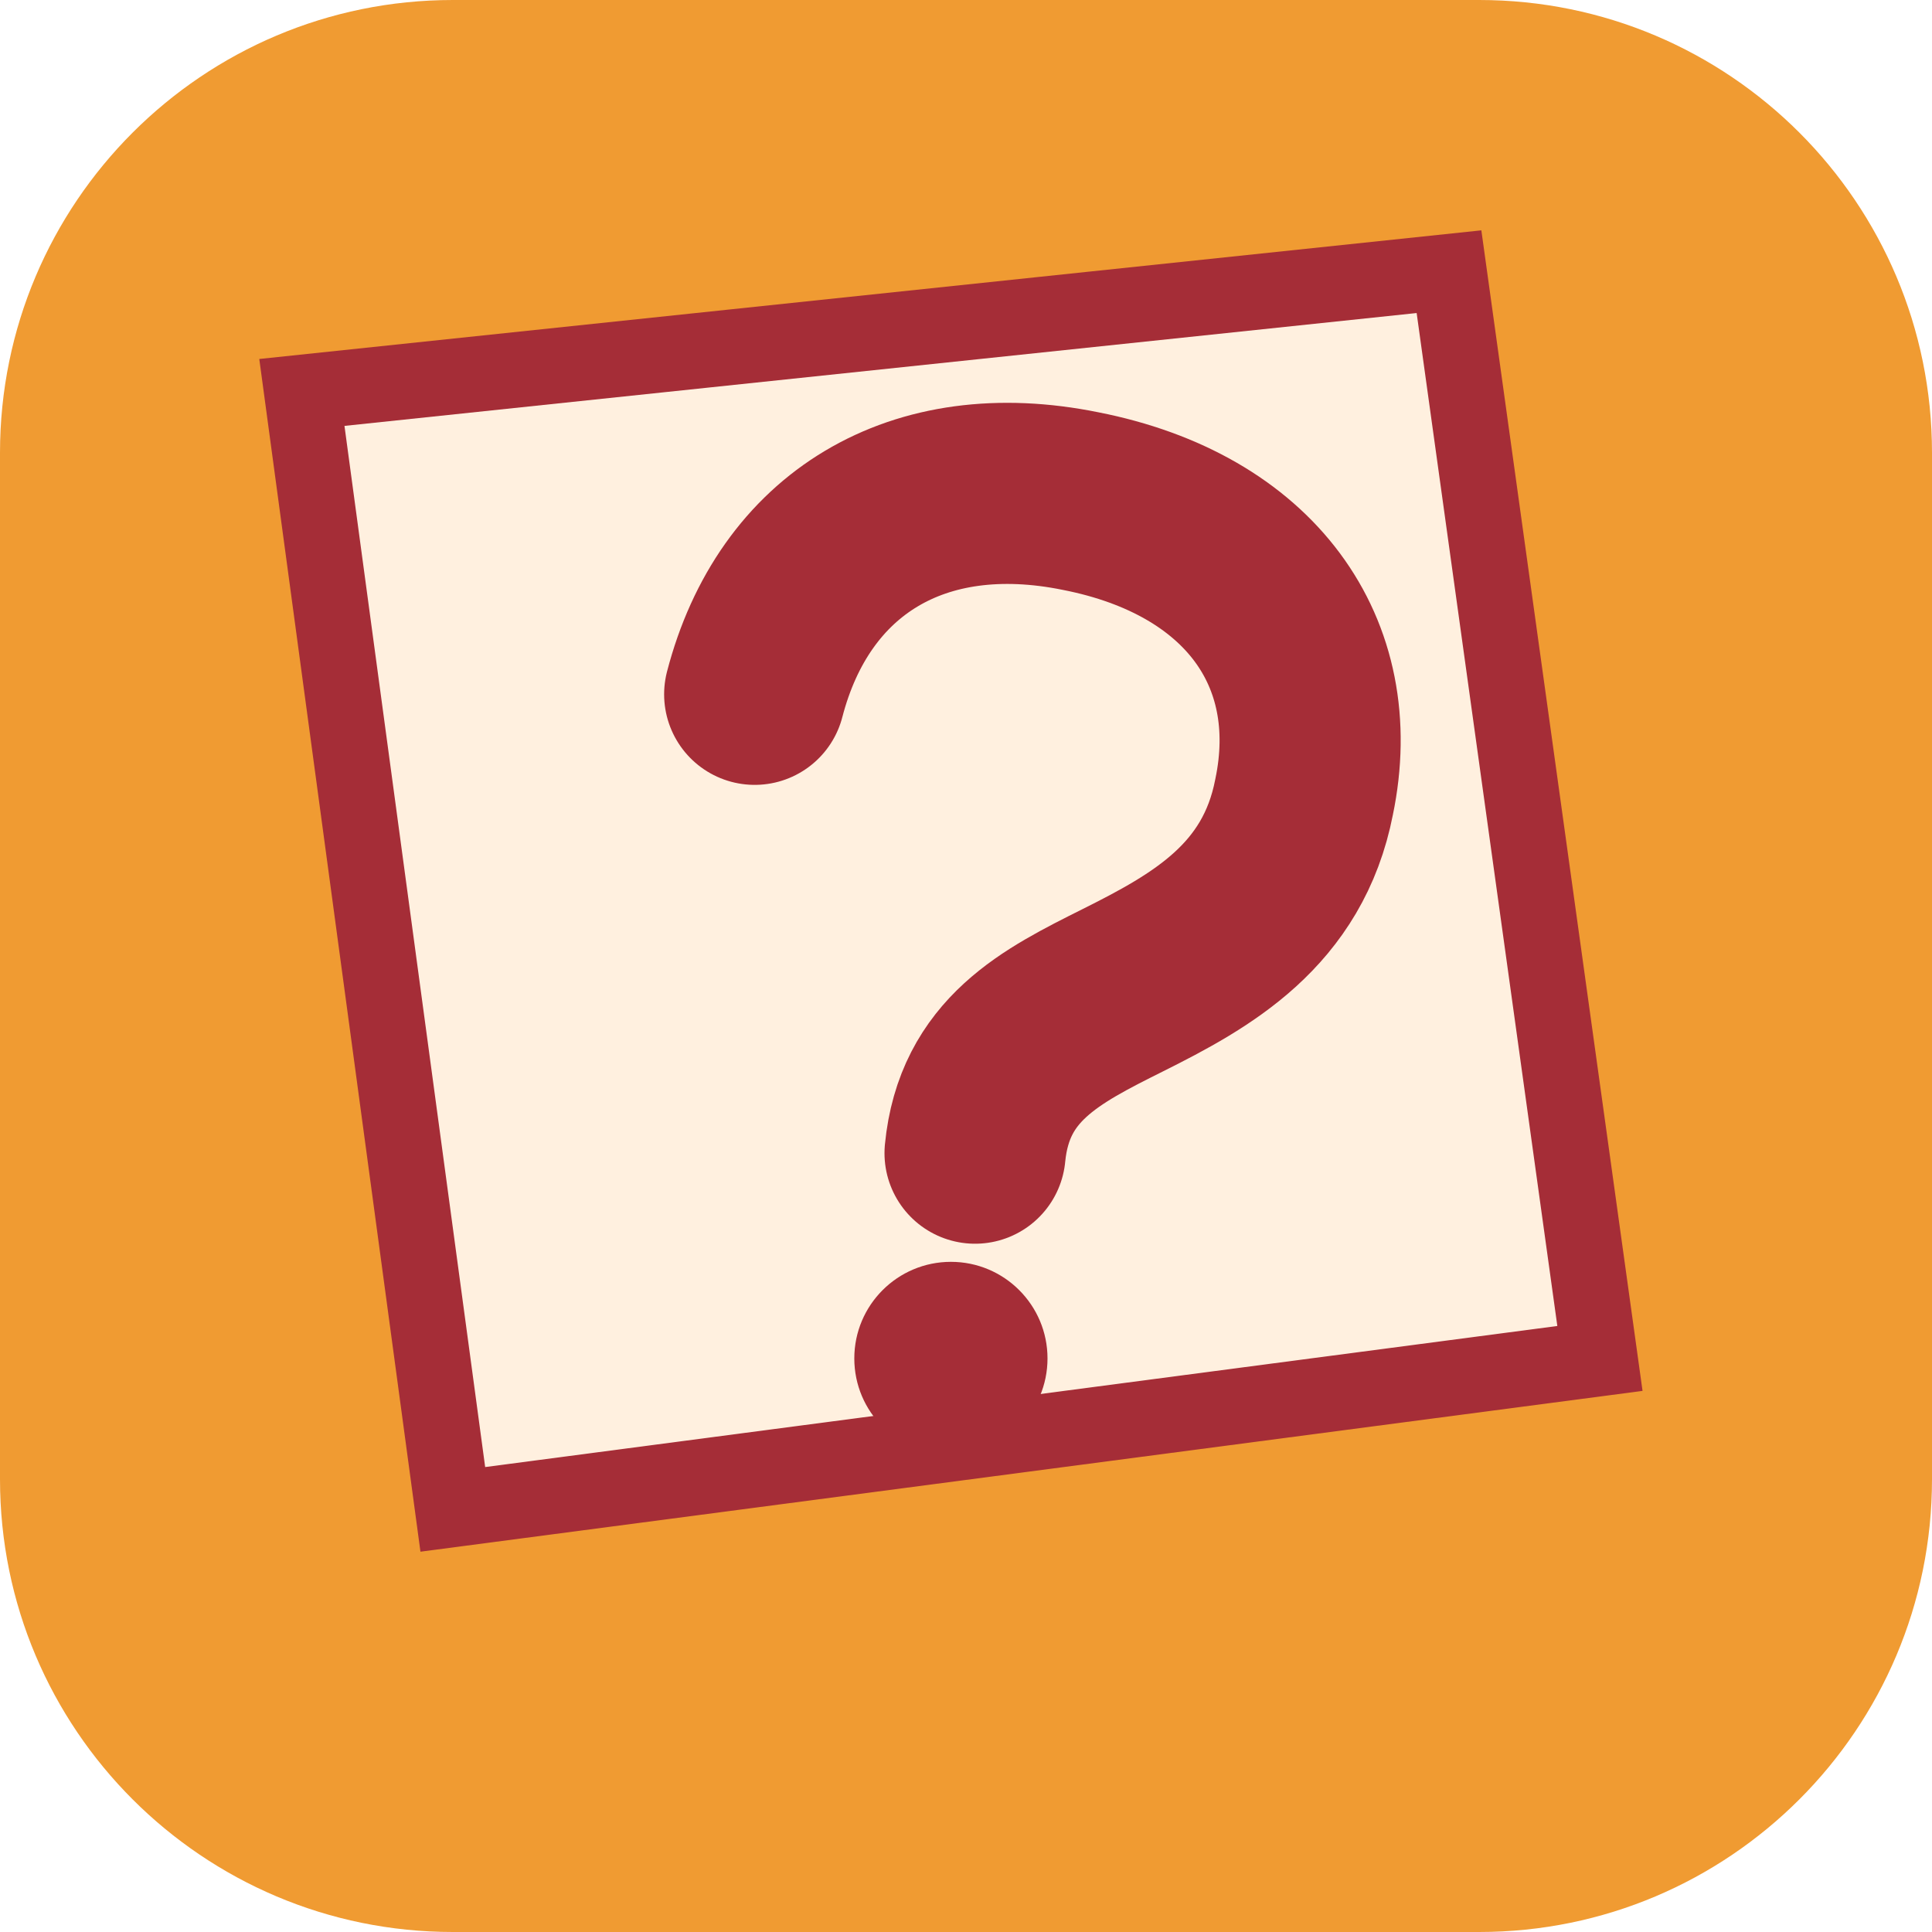
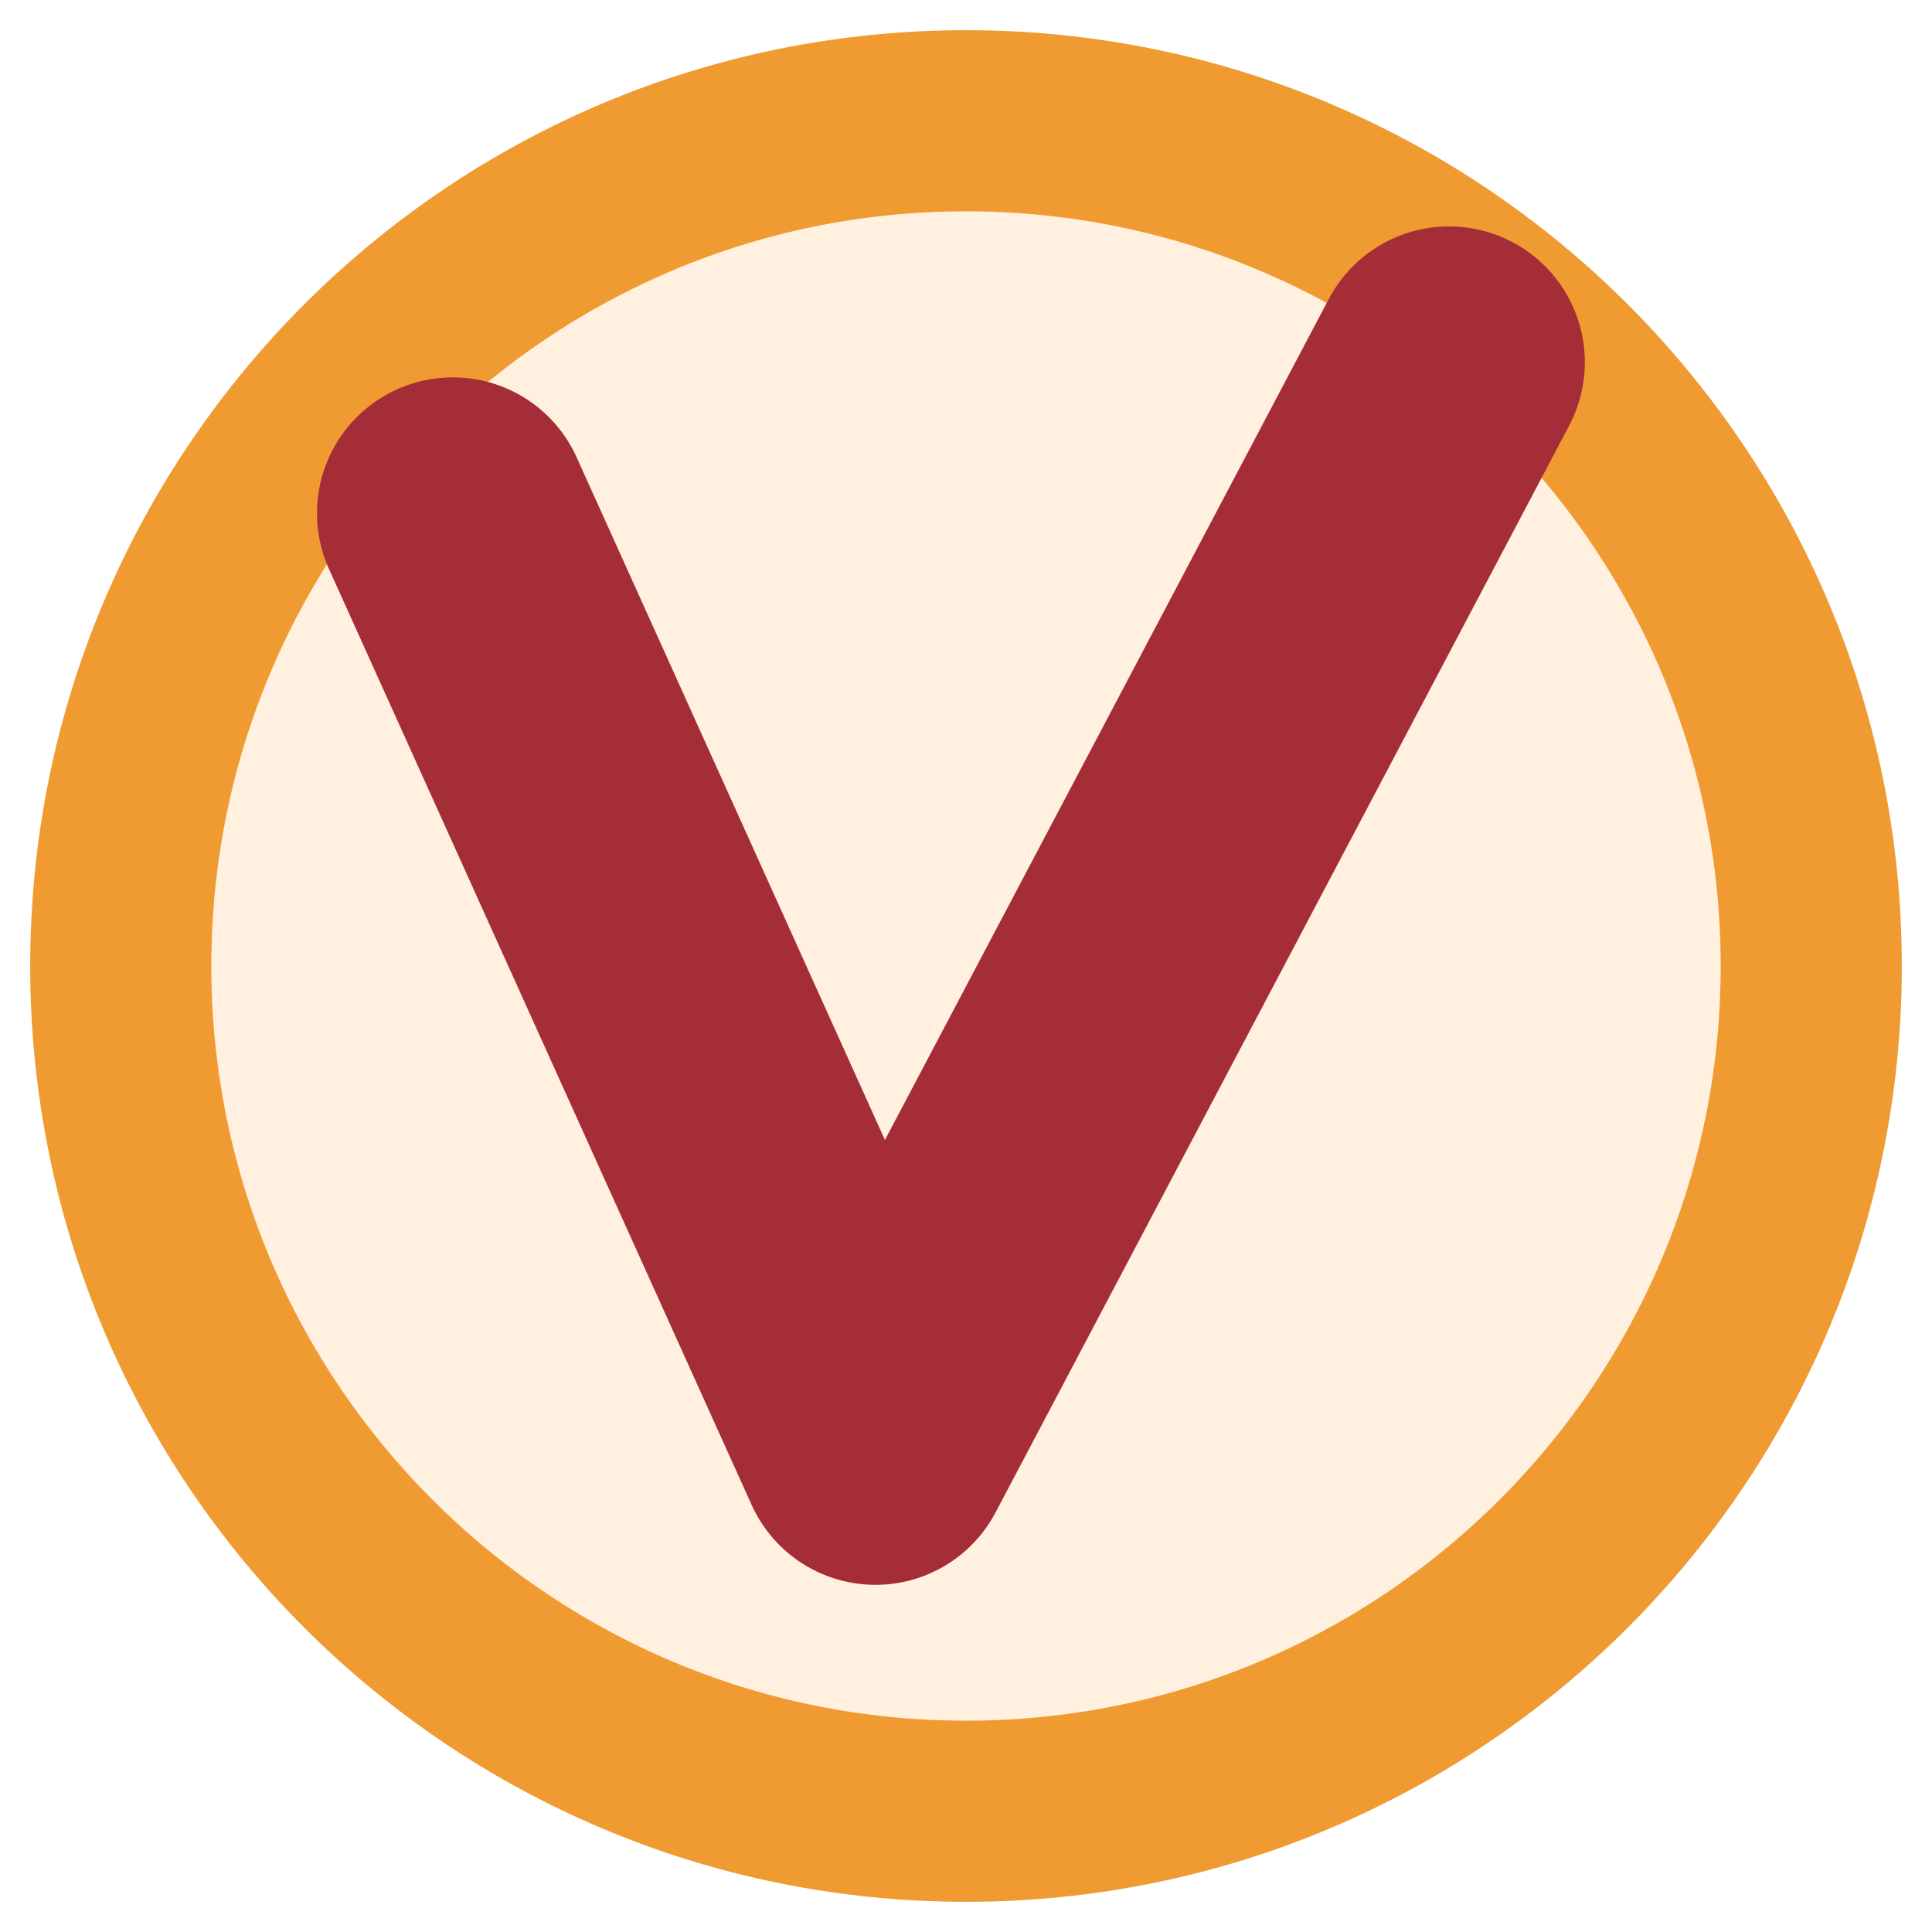
<svg xmlns="http://www.w3.org/2000/svg" viewBox="0 0 64 64">
-   <rect width="64" height="64" rx="15" fill="#f09b32" />
-   <path d="M10 13 48 9l5 36-38 5z" fill="#fff0df" stroke="#a52d37" stroke-width="2.5" />
-   <path d="M25 23c1.3-5 5.4-7.5 10.8-6.4 5.6 1.1 8.4 5 7.4 9.8-.7 3.6-3.4 5.1-6 6.4-2.4 1.2-4.6 2.3-4.9 5.4" fill="none" stroke="#a52d37" stroke-linecap="round" stroke-width="6" />
-   <circle cx="31.5" cy="45" r="3.2" fill="#a52d37" />
+   <circle cx="32" cy="32" r="28" fill="#fff0df" stroke="#f09b32" stroke-width="6" />
+   <path d="m15 17 14 31 19-36" fill="none" stroke="#a52d37" stroke-linecap="round" stroke-linejoin="round" stroke-width="9" />
</svg>
